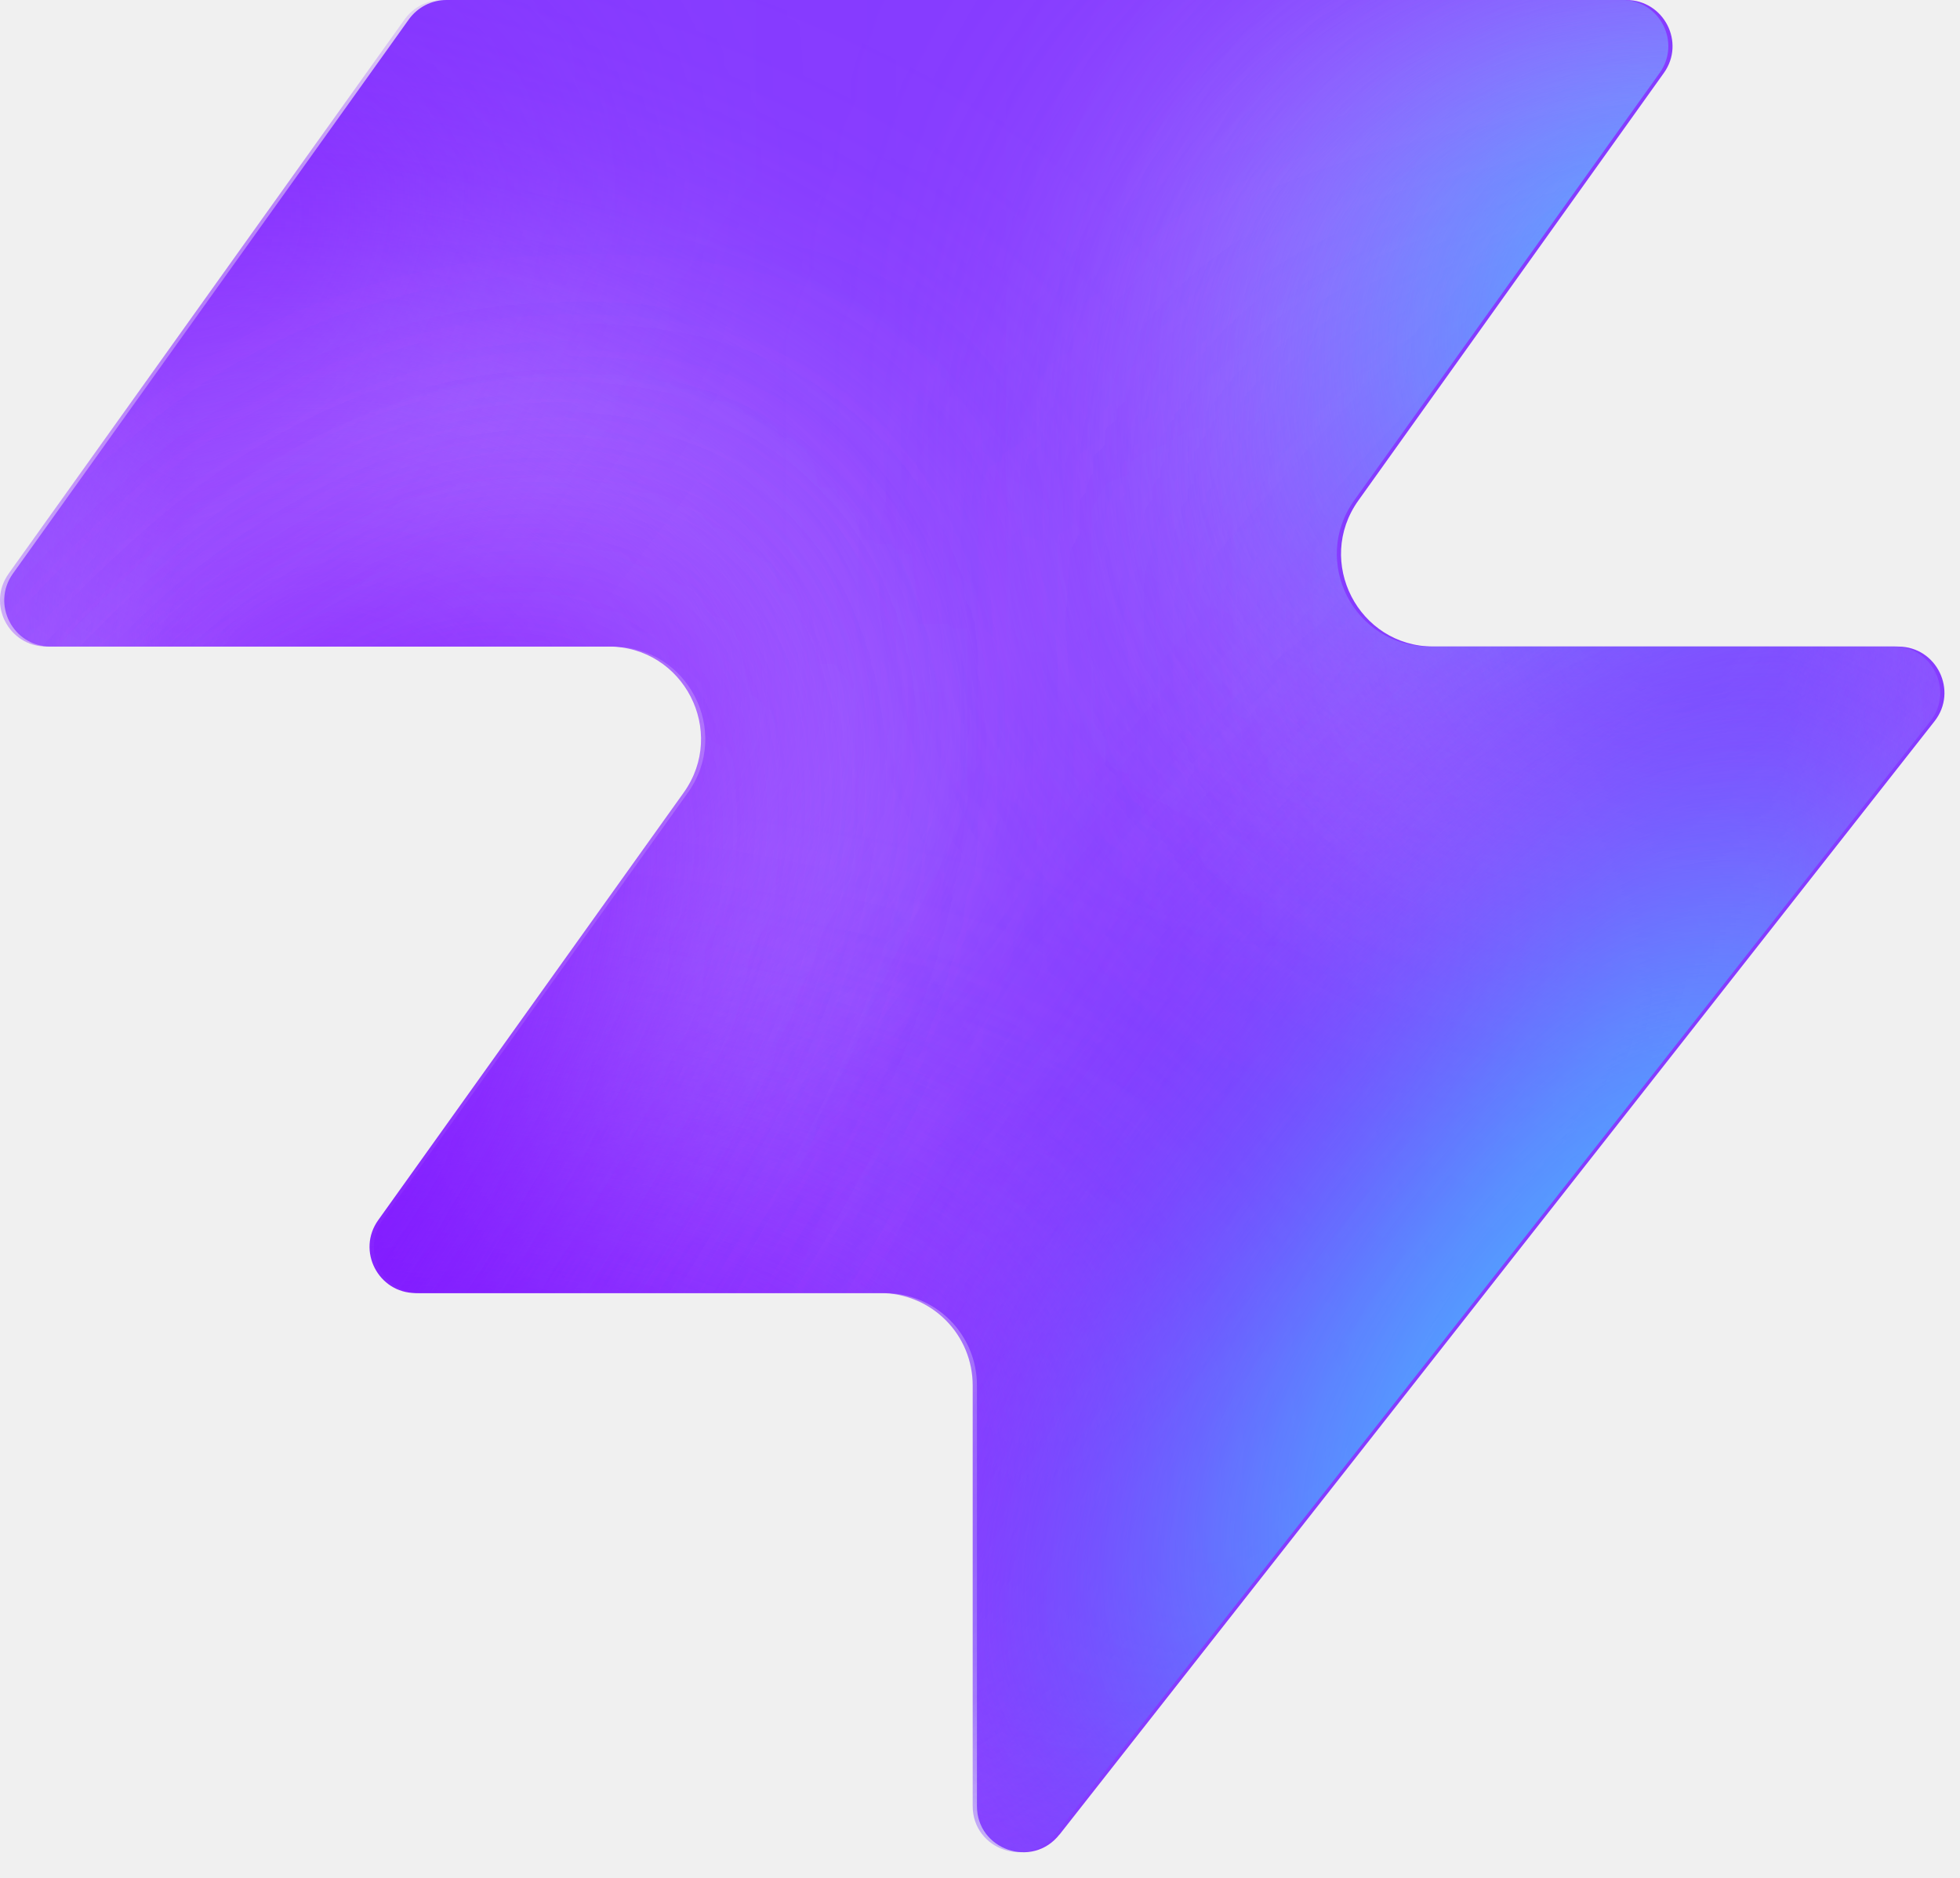
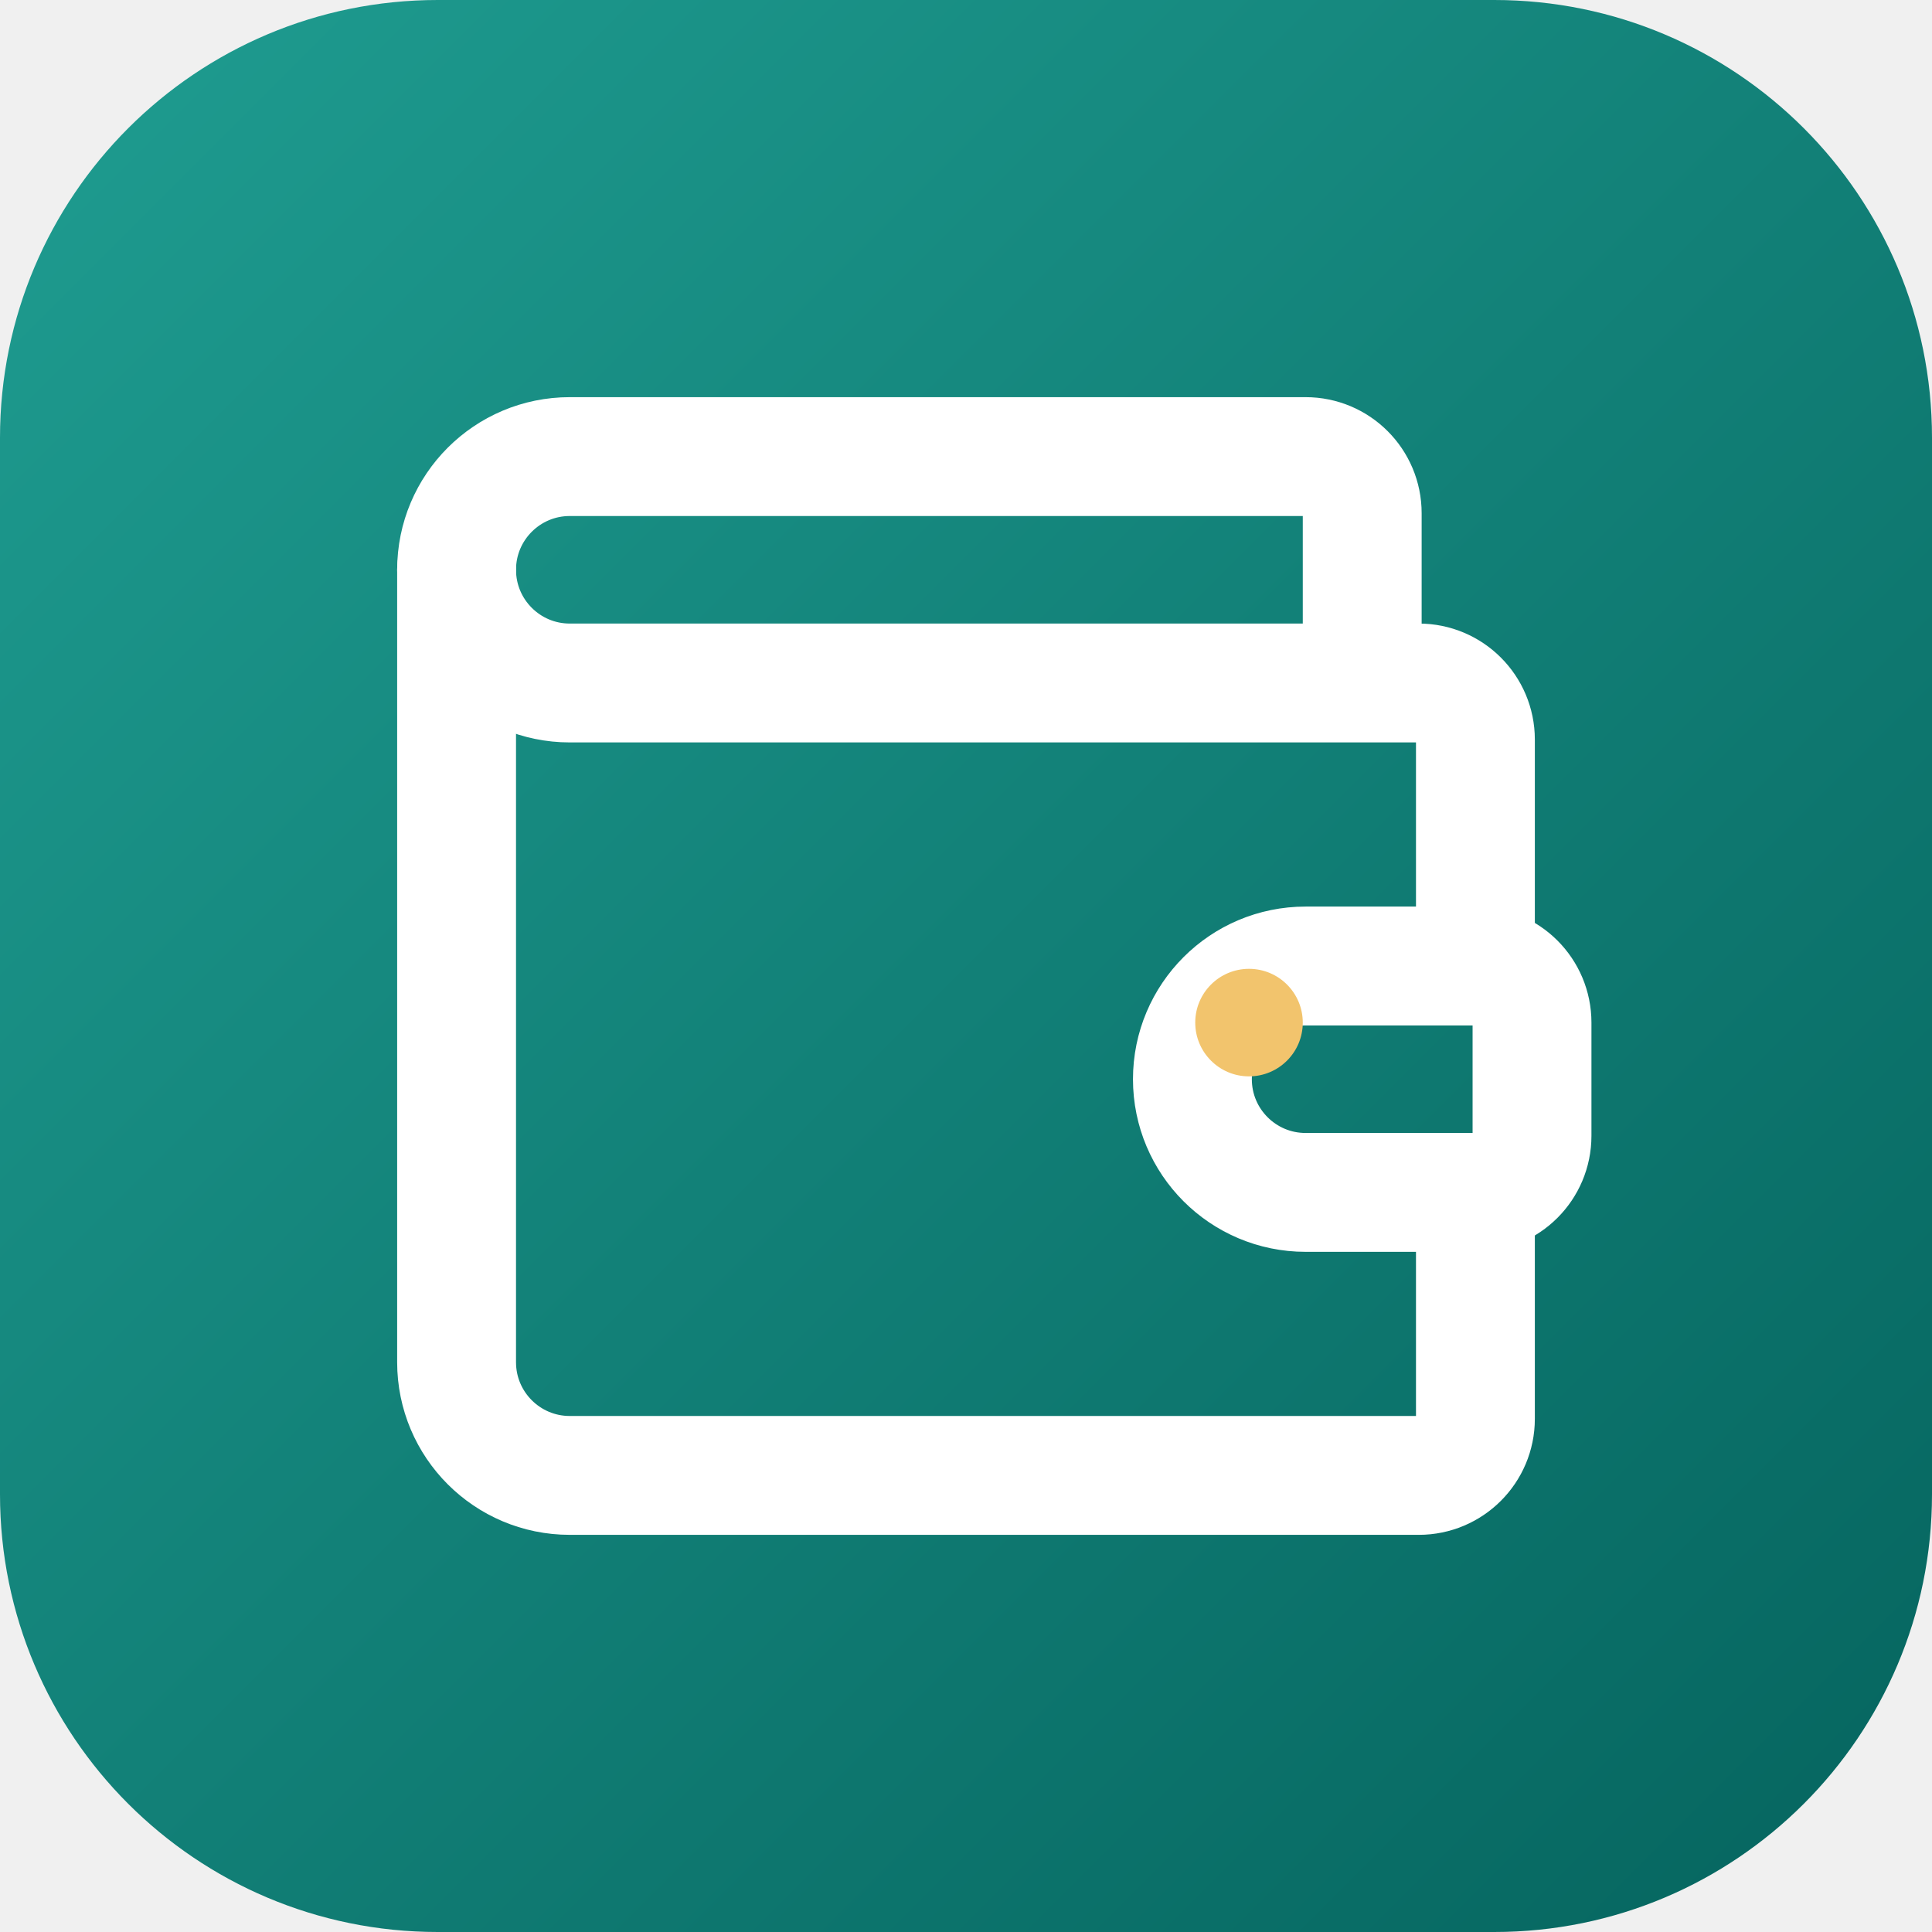
- <svg xmlns="http://www.w3.org/2000/svg" width="48" height="46" fill="none" viewBox="0 0 48 46">
-   <path fill="#863bff" d="M25.946 44.938c-.664.845-2.021.375-2.021-.698V33.937a2.26 2.26 0 0 0-2.262-2.262H10.287c-.92 0-1.456-1.04-.92-1.788l7.48-10.471c1.07-1.497 0-3.578-1.842-3.578H1.237c-.92 0-1.456-1.04-.92-1.788L10.013.474c.214-.297.556-.474.92-.474h28.894c.92 0 1.456 1.04.92 1.788l-7.48 10.471c-1.07 1.498 0 3.579 1.842 3.579h11.377c.943 0 1.473 1.088.89 1.83L25.947 44.94z" style="fill:#863bff;fill:color(display-p3 .525 .23 1);fill-opacity:1" />
-   <mask id="a" width="48" height="46" x="0" y="0" maskUnits="userSpaceOnUse" style="mask-type:alpha">
-     <path fill="#000" d="M25.842 44.938c-.664.844-2.021.375-2.021-.698V33.937a2.26 2.26 0 0 0-2.262-2.262H10.183c-.92 0-1.456-1.04-.92-1.788l7.48-10.471c1.07-1.498 0-3.579-1.842-3.579H1.133c-.92 0-1.456-1.04-.92-1.787L9.91.473c.214-.297.556-.474.92-.474h28.894c.92 0 1.456 1.04.92 1.788l-7.48 10.471c-1.07 1.498 0 3.578 1.842 3.578h11.377c.943 0 1.473 1.088.89 1.832L25.843 44.94z" style="fill:#000;fill-opacity:1" />
-   </mask>
-   <g mask="url(#a)">
-     <g filter="url(#b)">
-       <ellipse cx="5.508" cy="14.704" fill="#ede6ff" rx="5.508" ry="14.704" style="fill:#ede6ff;fill:color(display-p3 .927 .903 1);fill-opacity:1" transform="matrix(.00324 1 1 -.00324 -4.47 31.516)" />
-     </g>
-     <g filter="url(#c)">
-       <ellipse cx="10.399" cy="29.851" fill="#ede6ff" rx="10.399" ry="29.851" style="fill:#ede6ff;fill:color(display-p3 .927 .903 1);fill-opacity:1" transform="matrix(.00324 1 1 -.00324 -39.328 7.883)" />
-     </g>
-     <g filter="url(#d)">
-       <ellipse cx="5.508" cy="30.487" fill="#7e14ff" rx="5.508" ry="30.487" style="fill:#7e14ff;fill:color(display-p3 .492 .077 1);fill-opacity:1" transform="rotate(89.814 -25.913 -14.639)scale(1 -1)" />
-     </g>
-     <g filter="url(#e)">
-       <ellipse cx="5.508" cy="30.599" fill="#7e14ff" rx="5.508" ry="30.599" style="fill:#7e14ff;fill:color(display-p3 .492 .077 1);fill-opacity:1" transform="rotate(89.814 -32.644 -3.334)scale(1 -1)" />
-     </g>
-     <g filter="url(#f)">
-       <ellipse cx="5.508" cy="30.599" fill="#7e14ff" rx="5.508" ry="30.599" style="fill:#7e14ff;fill:color(display-p3 .492 .077 1);fill-opacity:1" transform="matrix(.00324 1 1 -.00324 -34.34 30.47)" />
-     </g>
-     <g filter="url(#g)">
-       <ellipse cx="14.072" cy="22.078" fill="#ede6ff" rx="14.072" ry="22.078" style="fill:#ede6ff;fill:color(display-p3 .927 .903 1);fill-opacity:1" transform="rotate(93.35 24.506 48.493)scale(-1 1)" />
-     </g>
-     <g filter="url(#h)">
-       <ellipse cx="3.47" cy="21.501" fill="#7e14ff" rx="3.47" ry="21.501" style="fill:#7e14ff;fill:color(display-p3 .492 .077 1);fill-opacity:1" transform="rotate(89.009 28.708 47.59)scale(-1 1)" />
-     </g>
-     <g filter="url(#i)">
-       <ellipse cx="3.47" cy="21.501" fill="#7e14ff" rx="3.47" ry="21.501" style="fill:#7e14ff;fill:color(display-p3 .492 .077 1);fill-opacity:1" transform="rotate(89.009 28.708 47.59)scale(-1 1)" />
-     </g>
-     <g filter="url(#j)">
-       <ellipse cx=".387" cy="8.972" fill="#7e14ff" rx="4.407" ry="29.108" style="fill:#7e14ff;fill:color(display-p3 .492 .077 1);fill-opacity:1" transform="rotate(39.51 .387 8.972)" />
-     </g>
-     <g filter="url(#k)">
-       <ellipse cx="47.523" cy="-6.092" fill="#7e14ff" rx="4.407" ry="29.108" style="fill:#7e14ff;fill:color(display-p3 .492 .077 1);fill-opacity:1" transform="rotate(37.892 47.523 -6.092)" />
-     </g>
-     <g filter="url(#l)">
-       <ellipse cx="41.412" cy="6.333" fill="#47bfff" rx="5.971" ry="9.665" style="fill:#47bfff;fill:color(display-p3 .28 .748 1);fill-opacity:1" transform="rotate(37.892 41.412 6.333)" />
-     </g>
-     <g filter="url(#m)">
-       <ellipse cx="-1.879" cy="38.332" fill="#7e14ff" rx="4.407" ry="29.108" style="fill:#7e14ff;fill:color(display-p3 .492 .077 1);fill-opacity:1" transform="rotate(37.892 -1.88 38.332)" />
-     </g>
-     <g filter="url(#n)">
-       <ellipse cx="-1.879" cy="38.332" fill="#7e14ff" rx="4.407" ry="29.108" style="fill:#7e14ff;fill:color(display-p3 .492 .077 1);fill-opacity:1" transform="rotate(37.892 -1.88 38.332)" />
-     </g>
-     <g filter="url(#o)">
-       <ellipse cx="35.651" cy="29.907" fill="#7e14ff" rx="4.407" ry="29.108" style="fill:#7e14ff;fill:color(display-p3 .492 .077 1);fill-opacity:1" transform="rotate(37.892 35.651 29.907)" />
-     </g>
-     <g filter="url(#p)">
-       <ellipse cx="38.418" cy="32.4" fill="#47bfff" rx="5.971" ry="15.297" style="fill:#47bfff;fill:color(display-p3 .28 .748 1);fill-opacity:1" transform="rotate(37.892 38.418 32.4)" />
-     </g>
+ <svg xmlns="http://www.w3.org/2000/svg" viewBox="0 0 512 512" width="512" height="512">
+   <defs>
+     <linearGradient id="bg" x1="0" y1="0" x2="1" y2="1">
+       <stop offset="0" stop-color="#1f9d91" />
+       <stop offset="1" stop-color="#05645e" />
+     </linearGradient>
+   </defs>
+   <rect width="512" height="512" rx="116" fill="url(#bg)" />
+   <g transform="translate(76 76) scale(15)" fill="none" stroke="#ffffff" stroke-width="2.1" stroke-linecap="round" stroke-linejoin="round">
+     <path d="M19 7V4a1 1 0 0 0-1-1H5a2 2 0 0 0 0 4h15a1 1 0 0 1 1 1v4h-3a2 2 0 0 0 0 4h3a1 1 0 0 0 1-1v-2a1 1 0 0 0-1-1" />
+     <path d="M3 5v14a2 2 0 0 0 2 2h15a1 1 0 0 0 1-1v-4" />
+     <circle cx="17" cy="13" r="0.95" fill="#f2c46d" stroke="none" />
  </g>
-   <defs>
-     <filter id="b" width="60.045" height="41.654" x="-19.77" y="16.149" color-interpolation-filters="sRGB" filterUnits="userSpaceOnUse">
-       <feFlood flood-opacity="0" result="BackgroundImageFix" />
-       <feBlend in="SourceGraphic" in2="BackgroundImageFix" result="shape" />
-       <feGaussianBlur result="effect1_foregroundBlur_2002_17158" stdDeviation="7.659" />
-     </filter>
-     <filter id="c" width="90.34" height="51.437" x="-54.613" y="-7.533" color-interpolation-filters="sRGB" filterUnits="userSpaceOnUse">
-       <feFlood flood-opacity="0" result="BackgroundImageFix" />
-       <feBlend in="SourceGraphic" in2="BackgroundImageFix" result="shape" />
-       <feGaussianBlur result="effect1_foregroundBlur_2002_17158" stdDeviation="7.659" />
-     </filter>
-     <filter id="d" width="79.355" height="29.4" x="-49.64" y="2.03" color-interpolation-filters="sRGB" filterUnits="userSpaceOnUse">
-       <feFlood flood-opacity="0" result="BackgroundImageFix" />
-       <feBlend in="SourceGraphic" in2="BackgroundImageFix" result="shape" />
-       <feGaussianBlur result="effect1_foregroundBlur_2002_17158" stdDeviation="4.596" />
-     </filter>
-     <filter id="e" width="79.579" height="29.4" x="-45.045" y="20.029" color-interpolation-filters="sRGB" filterUnits="userSpaceOnUse">
-       <feFlood flood-opacity="0" result="BackgroundImageFix" />
-       <feBlend in="SourceGraphic" in2="BackgroundImageFix" result="shape" />
-       <feGaussianBlur result="effect1_foregroundBlur_2002_17158" stdDeviation="4.596" />
-     </filter>
-     <filter id="f" width="79.579" height="29.4" x="-43.513" y="21.178" color-interpolation-filters="sRGB" filterUnits="userSpaceOnUse">
-       <feFlood flood-opacity="0" result="BackgroundImageFix" />
-       <feBlend in="SourceGraphic" in2="BackgroundImageFix" result="shape" />
-       <feGaussianBlur result="effect1_foregroundBlur_2002_17158" stdDeviation="4.596" />
-     </filter>
-     <filter id="g" width="74.749" height="58.852" x="15.756" y="-17.901" color-interpolation-filters="sRGB" filterUnits="userSpaceOnUse">
-       <feFlood flood-opacity="0" result="BackgroundImageFix" />
-       <feBlend in="SourceGraphic" in2="BackgroundImageFix" result="shape" />
-       <feGaussianBlur result="effect1_foregroundBlur_2002_17158" stdDeviation="7.659" />
-     </filter>
-     <filter id="h" width="61.377" height="25.362" x="23.548" y="2.284" color-interpolation-filters="sRGB" filterUnits="userSpaceOnUse">
-       <feFlood flood-opacity="0" result="BackgroundImageFix" />
-       <feBlend in="SourceGraphic" in2="BackgroundImageFix" result="shape" />
-       <feGaussianBlur result="effect1_foregroundBlur_2002_17158" stdDeviation="4.596" />
-     </filter>
-     <filter id="i" width="61.377" height="25.362" x="23.548" y="2.284" color-interpolation-filters="sRGB" filterUnits="userSpaceOnUse">
-       <feFlood flood-opacity="0" result="BackgroundImageFix" />
-       <feBlend in="SourceGraphic" in2="BackgroundImageFix" result="shape" />
-       <feGaussianBlur result="effect1_foregroundBlur_2002_17158" stdDeviation="4.596" />
-     </filter>
-     <filter id="j" width="56.045" height="63.649" x="-27.636" y="-22.853" color-interpolation-filters="sRGB" filterUnits="userSpaceOnUse">
-       <feFlood flood-opacity="0" result="BackgroundImageFix" />
-       <feBlend in="SourceGraphic" in2="BackgroundImageFix" result="shape" />
-       <feGaussianBlur result="effect1_foregroundBlur_2002_17158" stdDeviation="4.596" />
-     </filter>
-     <filter id="k" width="54.814" height="64.646" x="20.116" y="-38.415" color-interpolation-filters="sRGB" filterUnits="userSpaceOnUse">
-       <feFlood flood-opacity="0" result="BackgroundImageFix" />
-       <feBlend in="SourceGraphic" in2="BackgroundImageFix" result="shape" />
-       <feGaussianBlur result="effect1_foregroundBlur_2002_17158" stdDeviation="4.596" />
-     </filter>
-     <filter id="l" width="33.541" height="35.313" x="24.641" y="-11.323" color-interpolation-filters="sRGB" filterUnits="userSpaceOnUse">
-       <feFlood flood-opacity="0" result="BackgroundImageFix" />
-       <feBlend in="SourceGraphic" in2="BackgroundImageFix" result="shape" />
-       <feGaussianBlur result="effect1_foregroundBlur_2002_17158" stdDeviation="4.596" />
-     </filter>
-     <filter id="m" width="54.814" height="64.646" x="-29.286" y="6.009" color-interpolation-filters="sRGB" filterUnits="userSpaceOnUse">
-       <feFlood flood-opacity="0" result="BackgroundImageFix" />
-       <feBlend in="SourceGraphic" in2="BackgroundImageFix" result="shape" />
-       <feGaussianBlur result="effect1_foregroundBlur_2002_17158" stdDeviation="4.596" />
-     </filter>
-     <filter id="n" width="54.814" height="64.646" x="-29.286" y="6.009" color-interpolation-filters="sRGB" filterUnits="userSpaceOnUse">
-       <feFlood flood-opacity="0" result="BackgroundImageFix" />
-       <feBlend in="SourceGraphic" in2="BackgroundImageFix" result="shape" />
-       <feGaussianBlur result="effect1_foregroundBlur_2002_17158" stdDeviation="4.596" />
-     </filter>
-     <filter id="o" width="54.814" height="64.646" x="8.244" y="-2.416" color-interpolation-filters="sRGB" filterUnits="userSpaceOnUse">
-       <feFlood flood-opacity="0" result="BackgroundImageFix" />
-       <feBlend in="SourceGraphic" in2="BackgroundImageFix" result="shape" />
-       <feGaussianBlur result="effect1_foregroundBlur_2002_17158" stdDeviation="4.596" />
-     </filter>
-     <filter id="p" width="39.409" height="43.623" x="18.713" y="10.588" color-interpolation-filters="sRGB" filterUnits="userSpaceOnUse">
-       <feFlood flood-opacity="0" result="BackgroundImageFix" />
-       <feBlend in="SourceGraphic" in2="BackgroundImageFix" result="shape" />
-       <feGaussianBlur result="effect1_foregroundBlur_2002_17158" stdDeviation="4.596" />
-     </filter>
-   </defs>
</svg>
